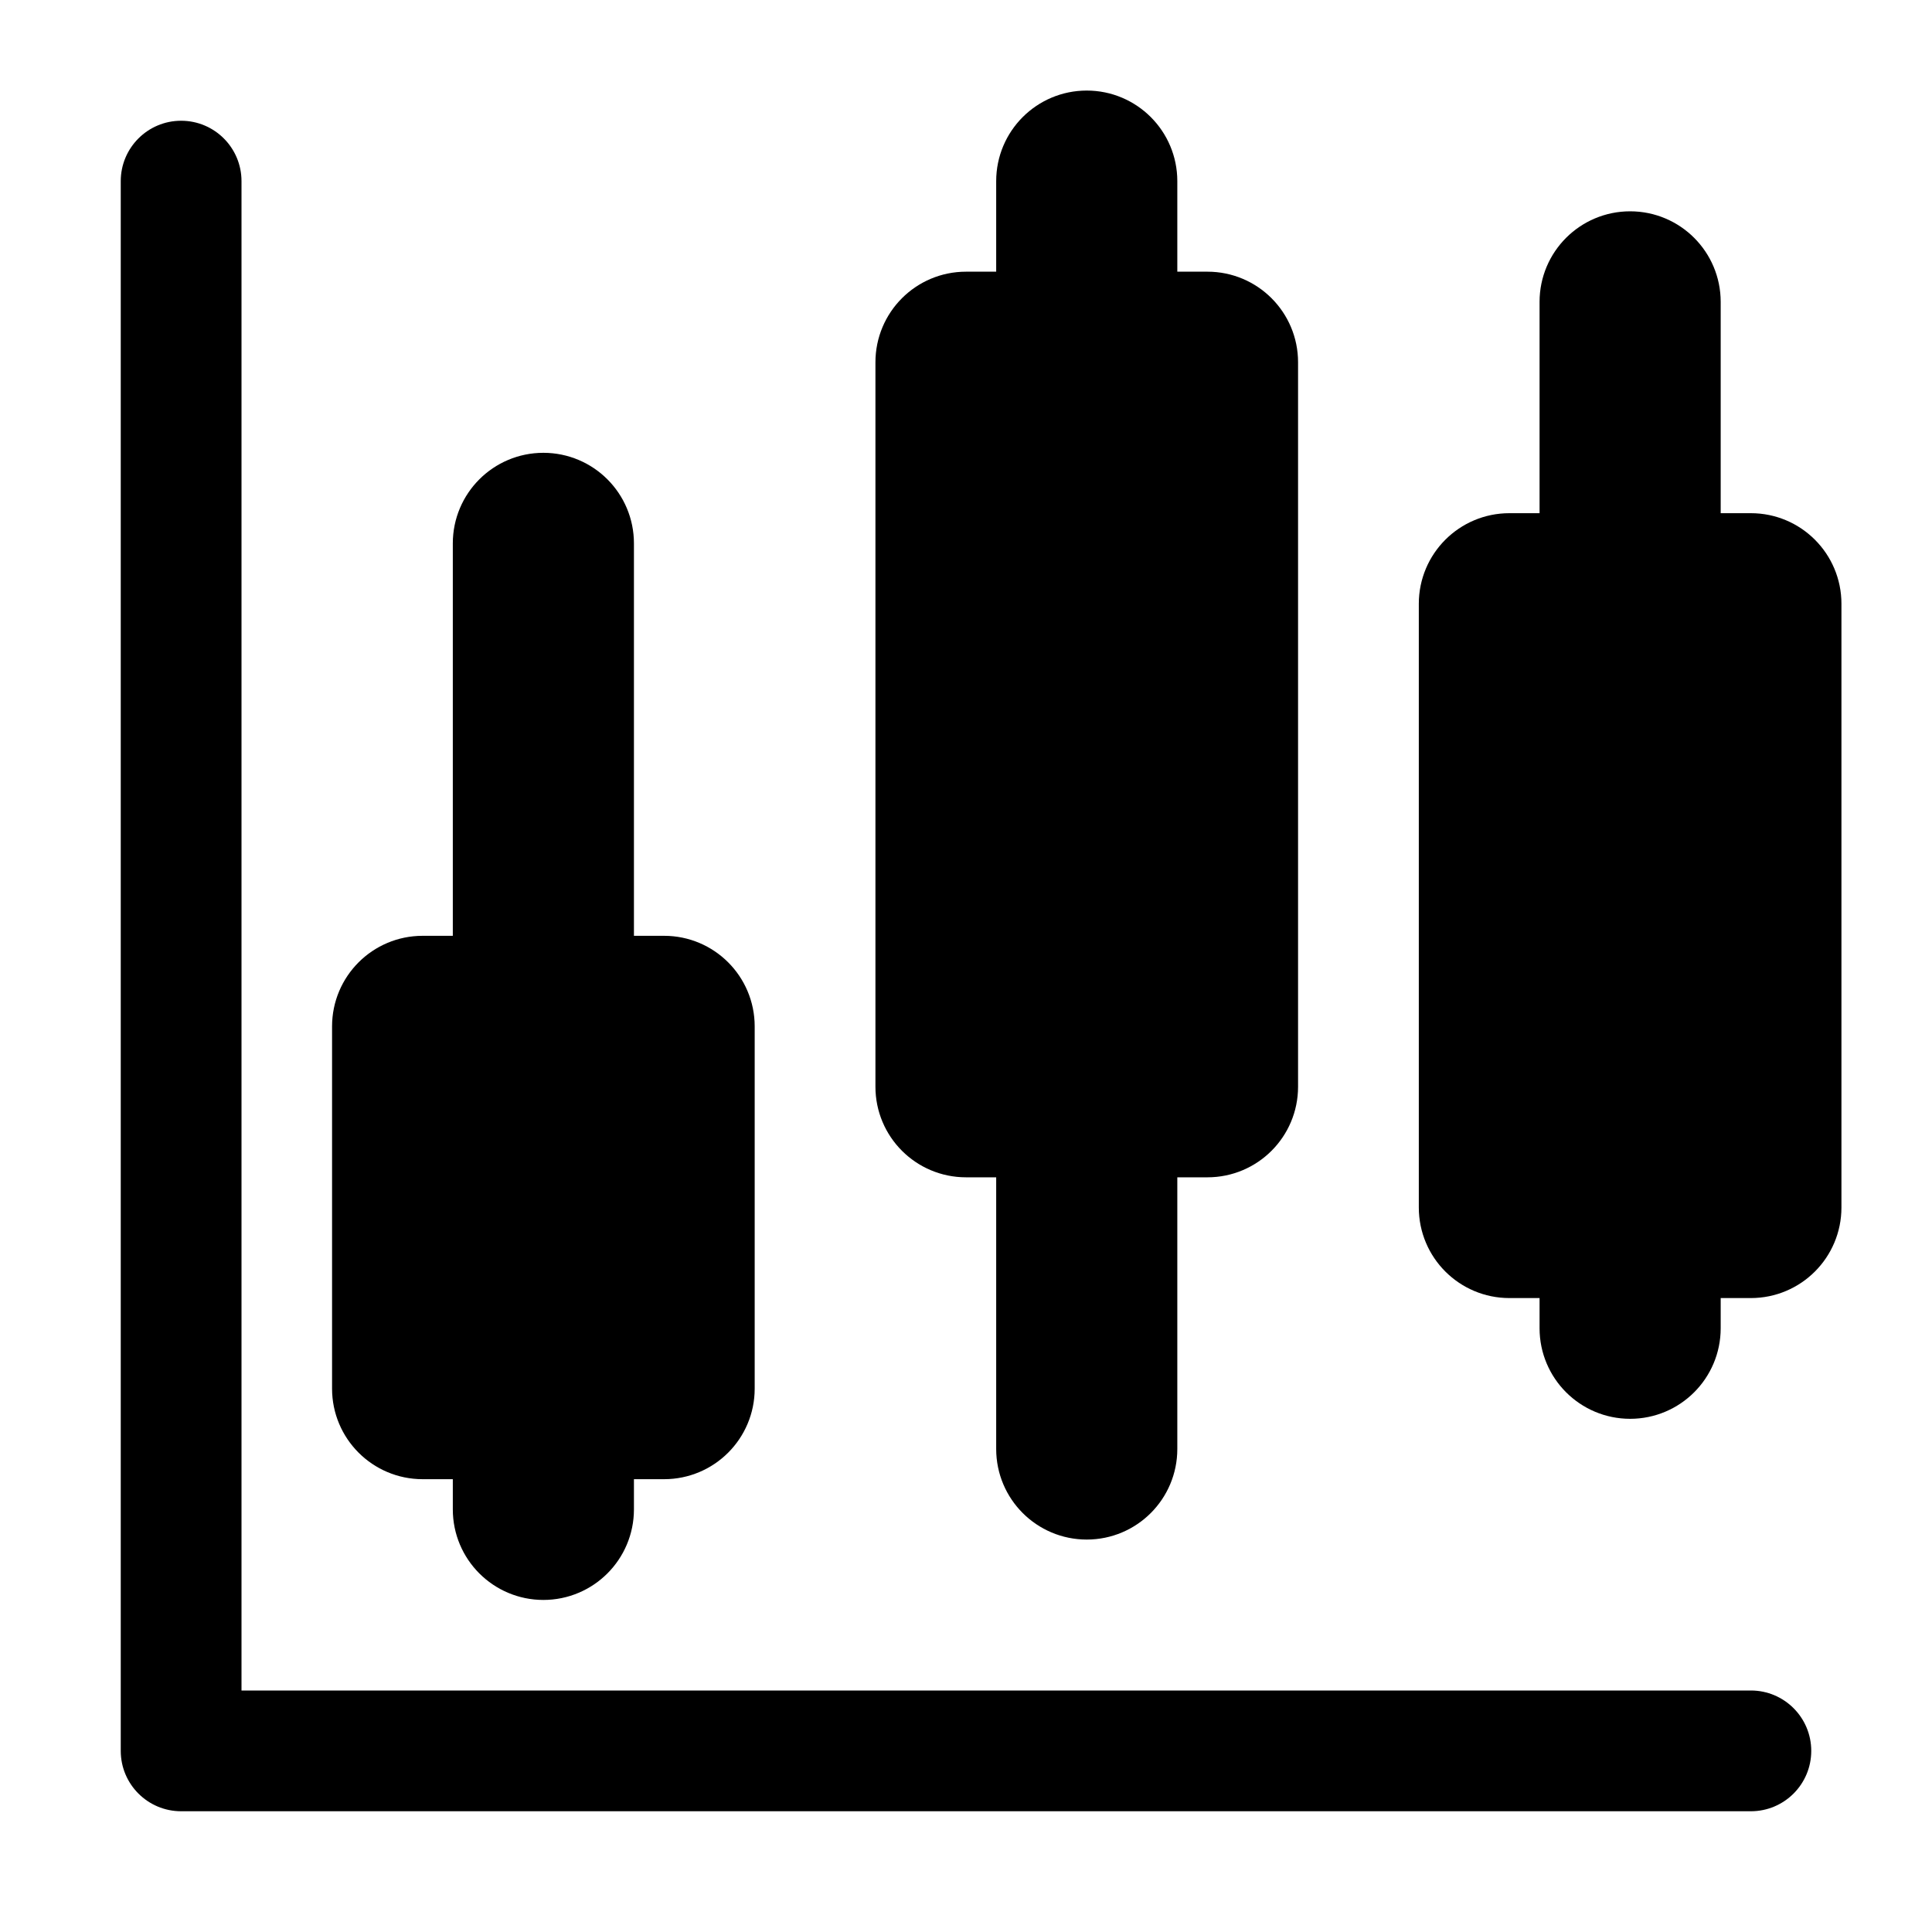
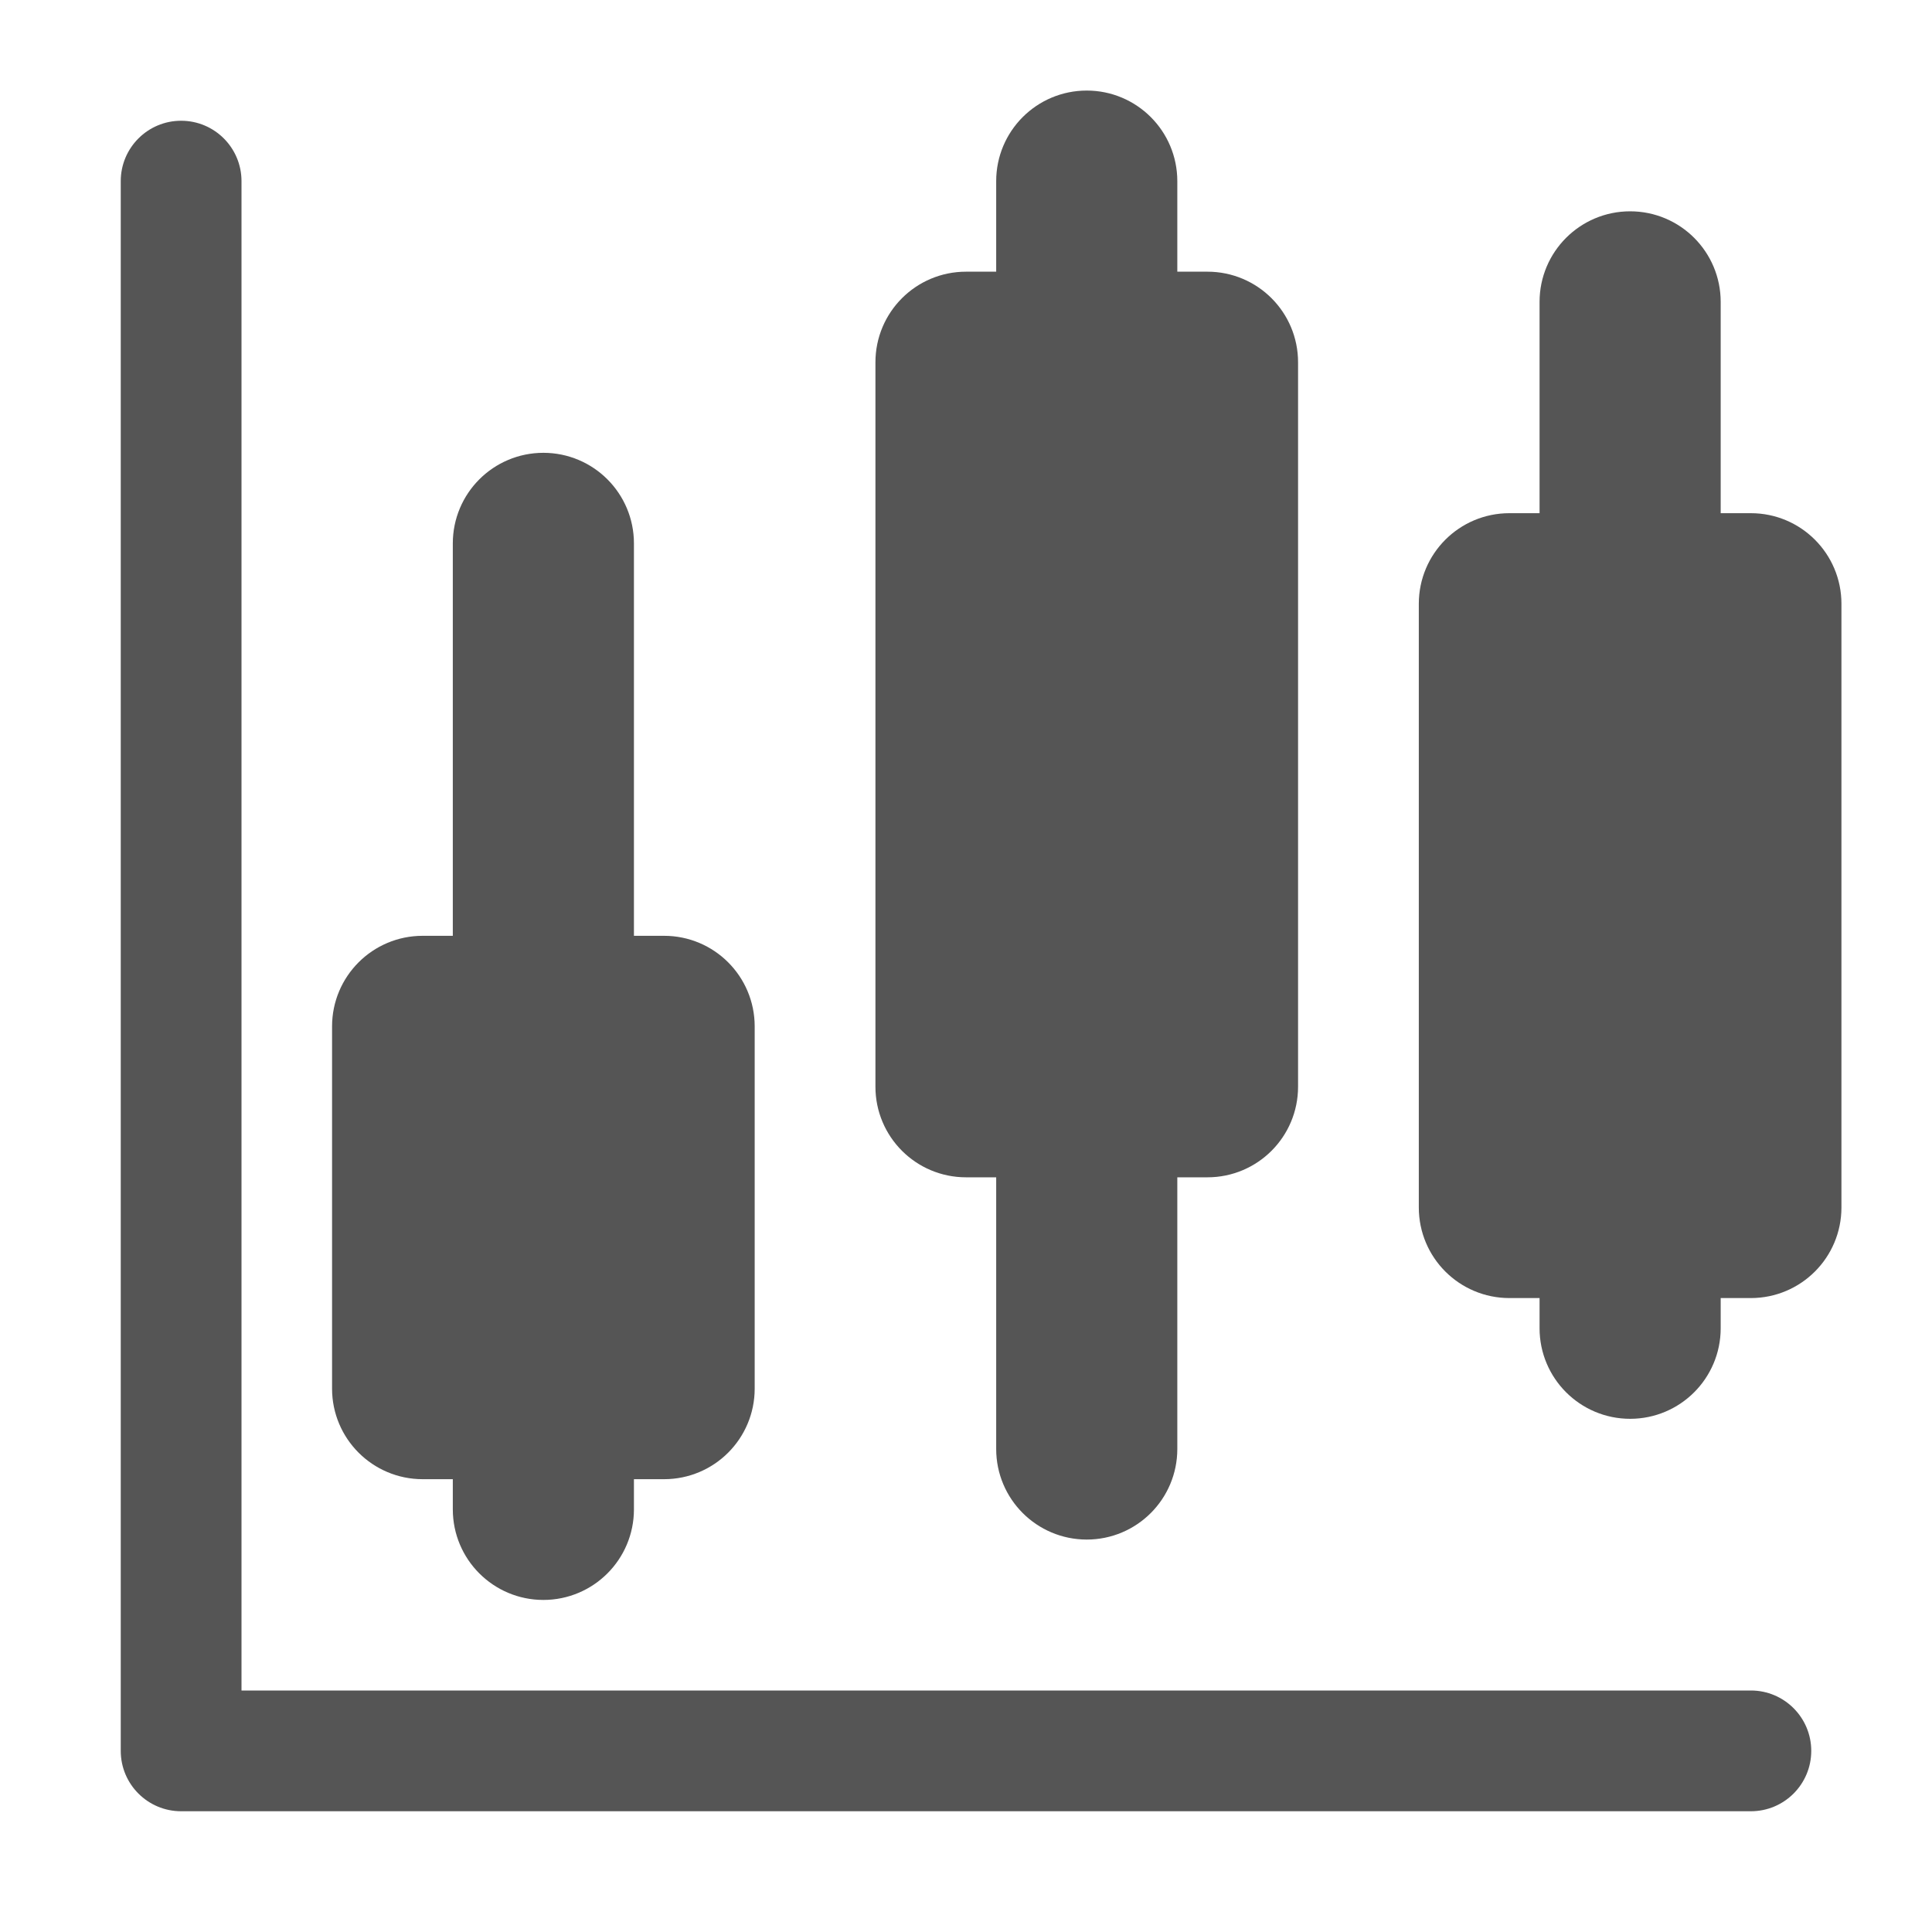
<svg xmlns="http://www.w3.org/2000/svg" viewBox="0 0 32 32">
  <g data-name="01" id="_01">
-     <path style="stroke:#000000;fill:#000000;" d="M18,6a1,1,0,0,1-1-1V3a1,1,0,0,1,2,0V5A1,1,0,0,1,18,6Z" />
-     <path style="stroke:#000000;fill:#000000;" d="M27,11a1,1,0,0,1-1-1V5a1,1,0,0,1,2,0v5A1,1,0,0,1,27,11Z" />
-     <path stroke-width="0" style="stroke:#000000;fill:#000000;" d="M29,28H4V3A1,1,0,0,0,2,3V29a1,1,0,0,0,1,1H29a1,1,0,0,0,0-2Z" />
-     <path style="stroke:#000000;fill:#000000;" d="M7,24H8v1a1,1,0,0,0,2,0V24h1a1,1,0,0,0,1-1V17a1,1,0,0,0-1-1H10V9A1,1,0,0,0,8,9v7H7a1,1,0,0,0-1,1v6A1,1,0,0,0,7,24Z" />
-     <path style="stroke:#000000;fill:#000000;" d="M16,19h1v5a1,1,0,0,0,2,0V19h1a1,1,0,0,0,1-1V6a1,1,0,0,0-1-1H16a1,1,0,0,0-1,1V18A1,1,0,0,0,16,19Z" />
-     <path style="stroke:#000000;fill:#000000;" d="M29,9H25a1,1,0,0,0-1,1V20a1,1,0,0,0,1,1h1v1a1,1,0,0,0,2,0V21h1a1,1,0,0,0,1-1V10A1,1,0,0,0,29,9Z" />
+     <path style="stroke:#555555;fill:#555555;" d="M18,6a1,1,0,0,1-1-1V3a1,1,0,0,1,2,0V5A1,1,0,0,1,18,6Z" />
+     <path style="stroke:#555555;fill:#555555;" d="M27,11a1,1,0,0,1-1-1V5a1,1,0,0,1,2,0v5A1,1,0,0,1,27,11Z" />
+     <path stroke-width="0" style="stroke:#555555;fill:#555555;" d="M29,28H4V3A1,1,0,0,0,2,3V29a1,1,0,0,0,1,1H29a1,1,0,0,0,0-2Z" />
+     <path style="stroke:#555555;fill:#555555;" d="M7,24H8v1a1,1,0,0,0,2,0V24h1a1,1,0,0,0,1-1V17a1,1,0,0,0-1-1H10V9A1,1,0,0,0,8,9v7H7a1,1,0,0,0-1,1v6A1,1,0,0,0,7,24Z" />
+     <path style="stroke:#555555;fill:#555555;" d="M16,19h1v5a1,1,0,0,0,2,0V19h1a1,1,0,0,0,1-1V6a1,1,0,0,0-1-1H16a1,1,0,0,0-1,1V18A1,1,0,0,0,16,19Z" />
+     <path style="stroke:#555555;fill:#555555;" d="M29,9H25a1,1,0,0,0-1,1V20a1,1,0,0,0,1,1h1v1a1,1,0,0,0,2,0V21h1a1,1,0,0,0,1-1V10A1,1,0,0,0,29,9Z" />
  </g>
</svg>
